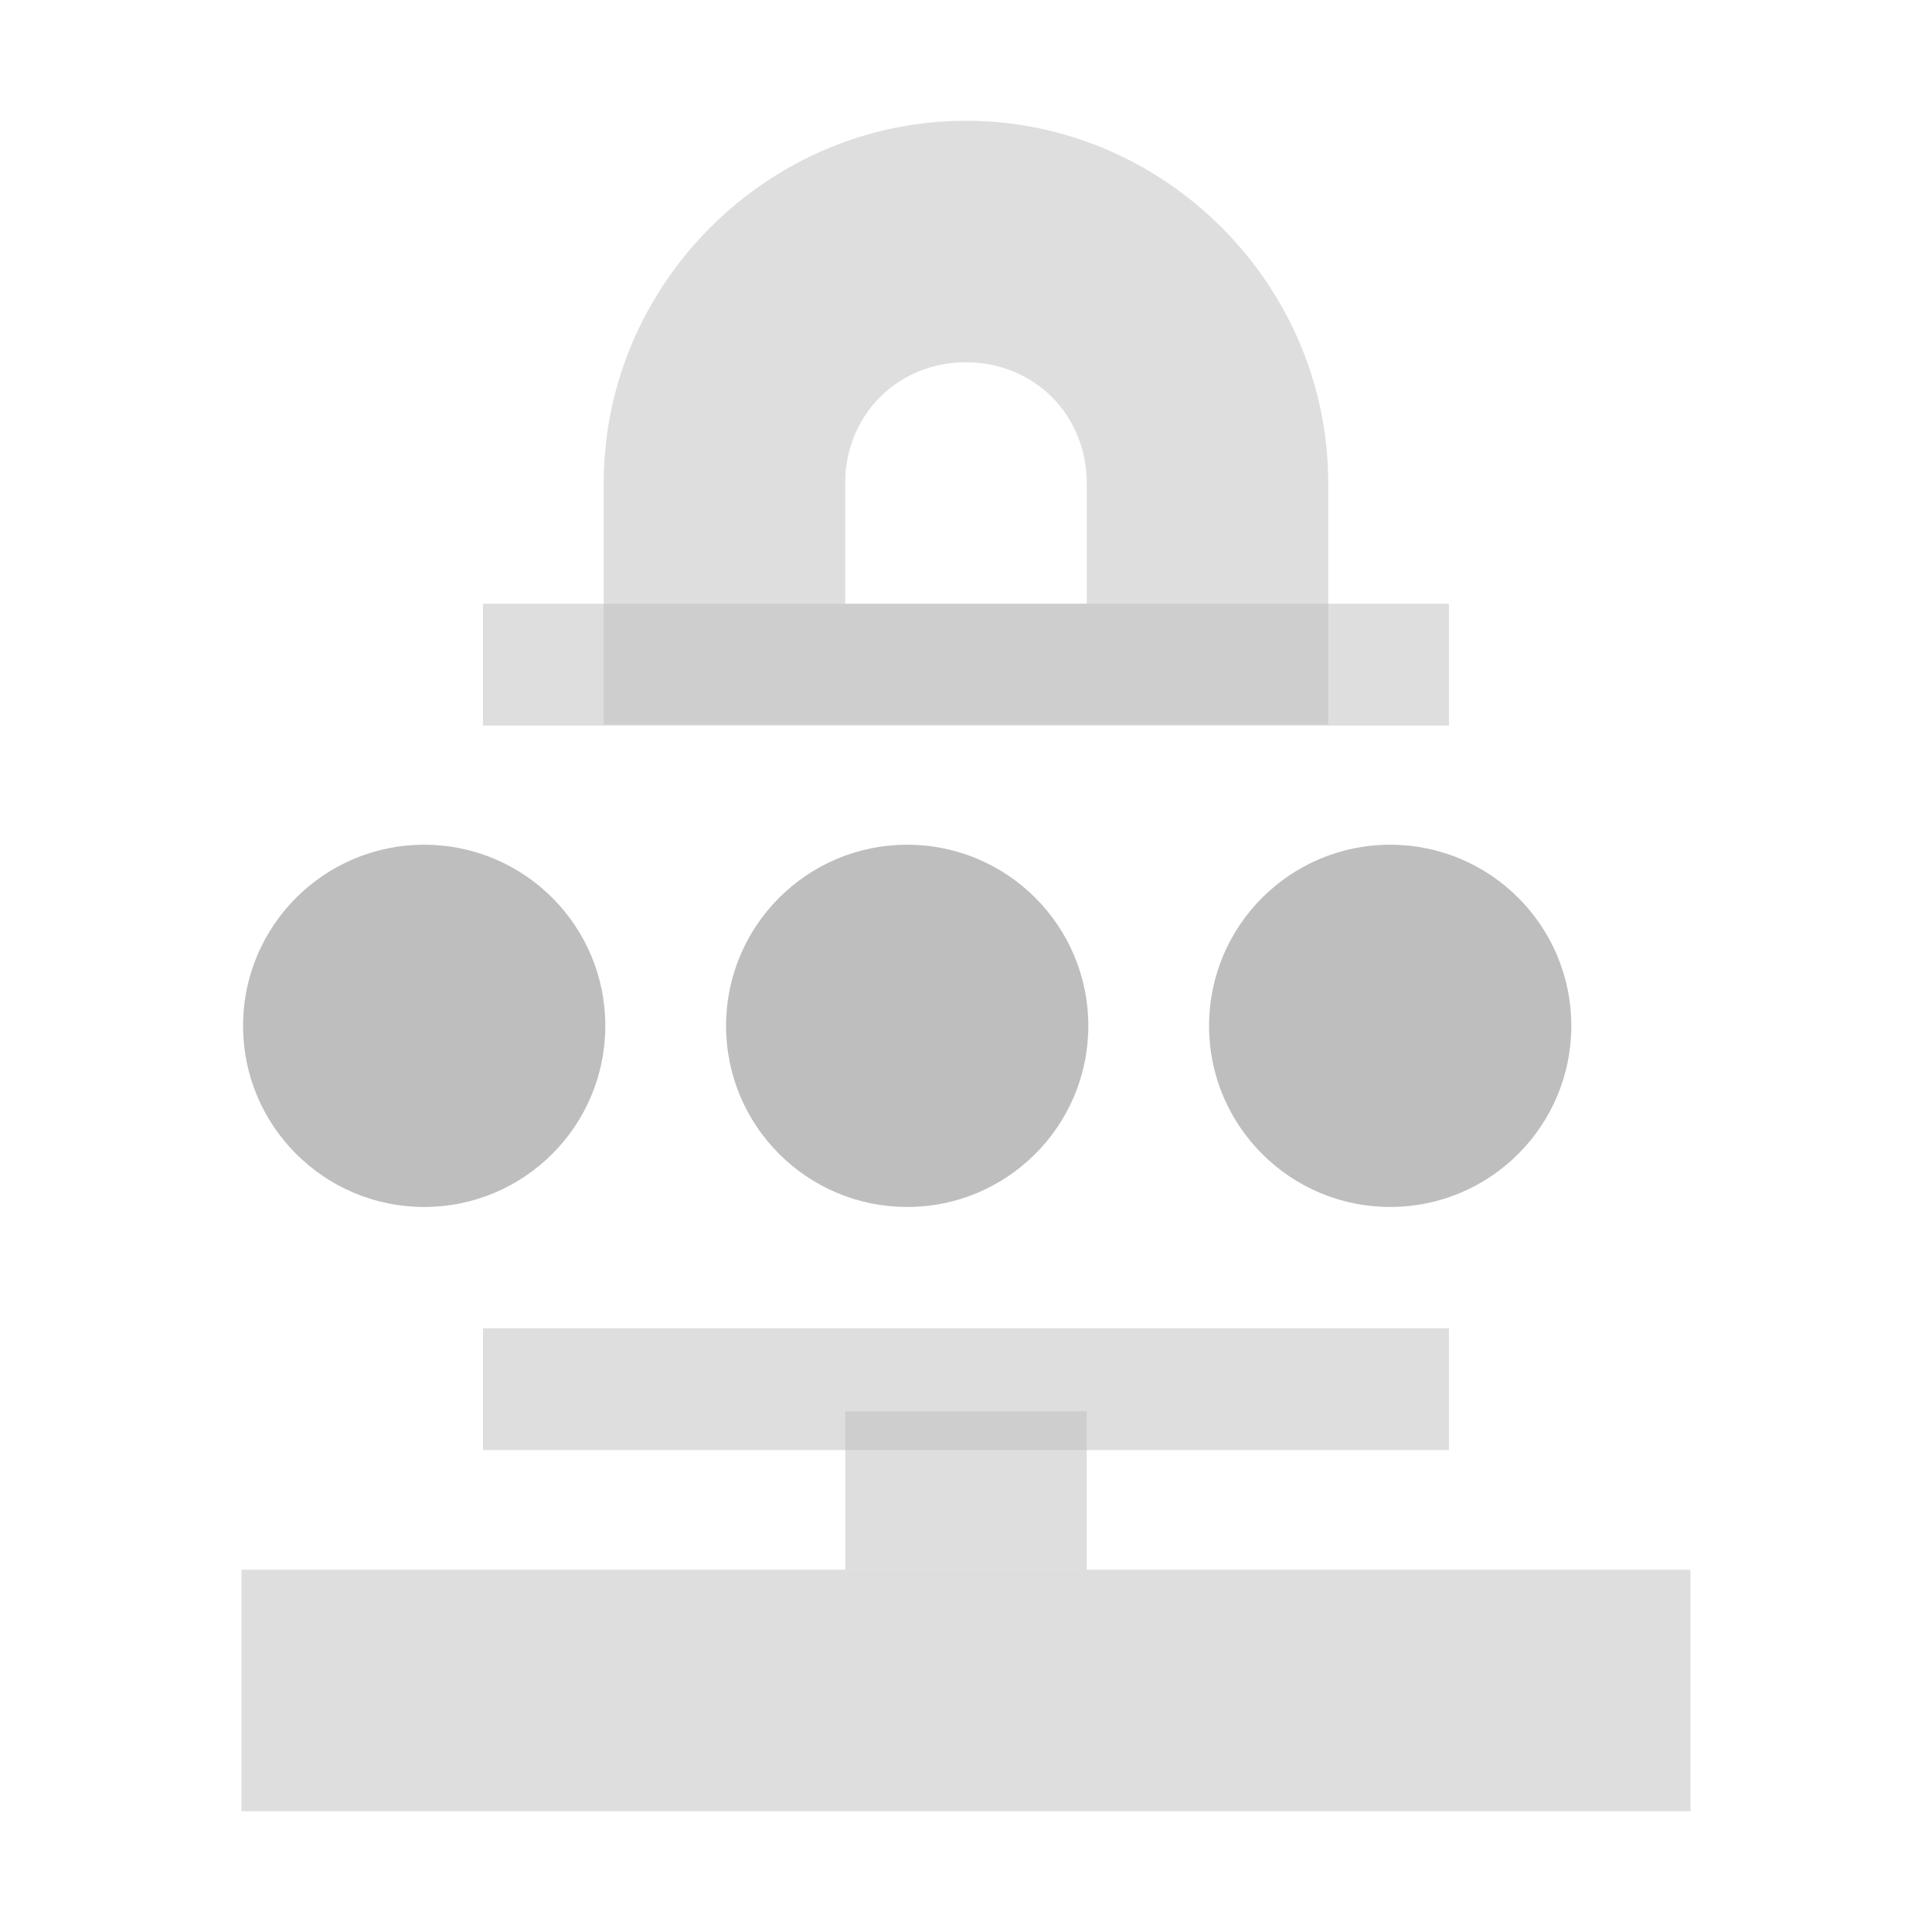
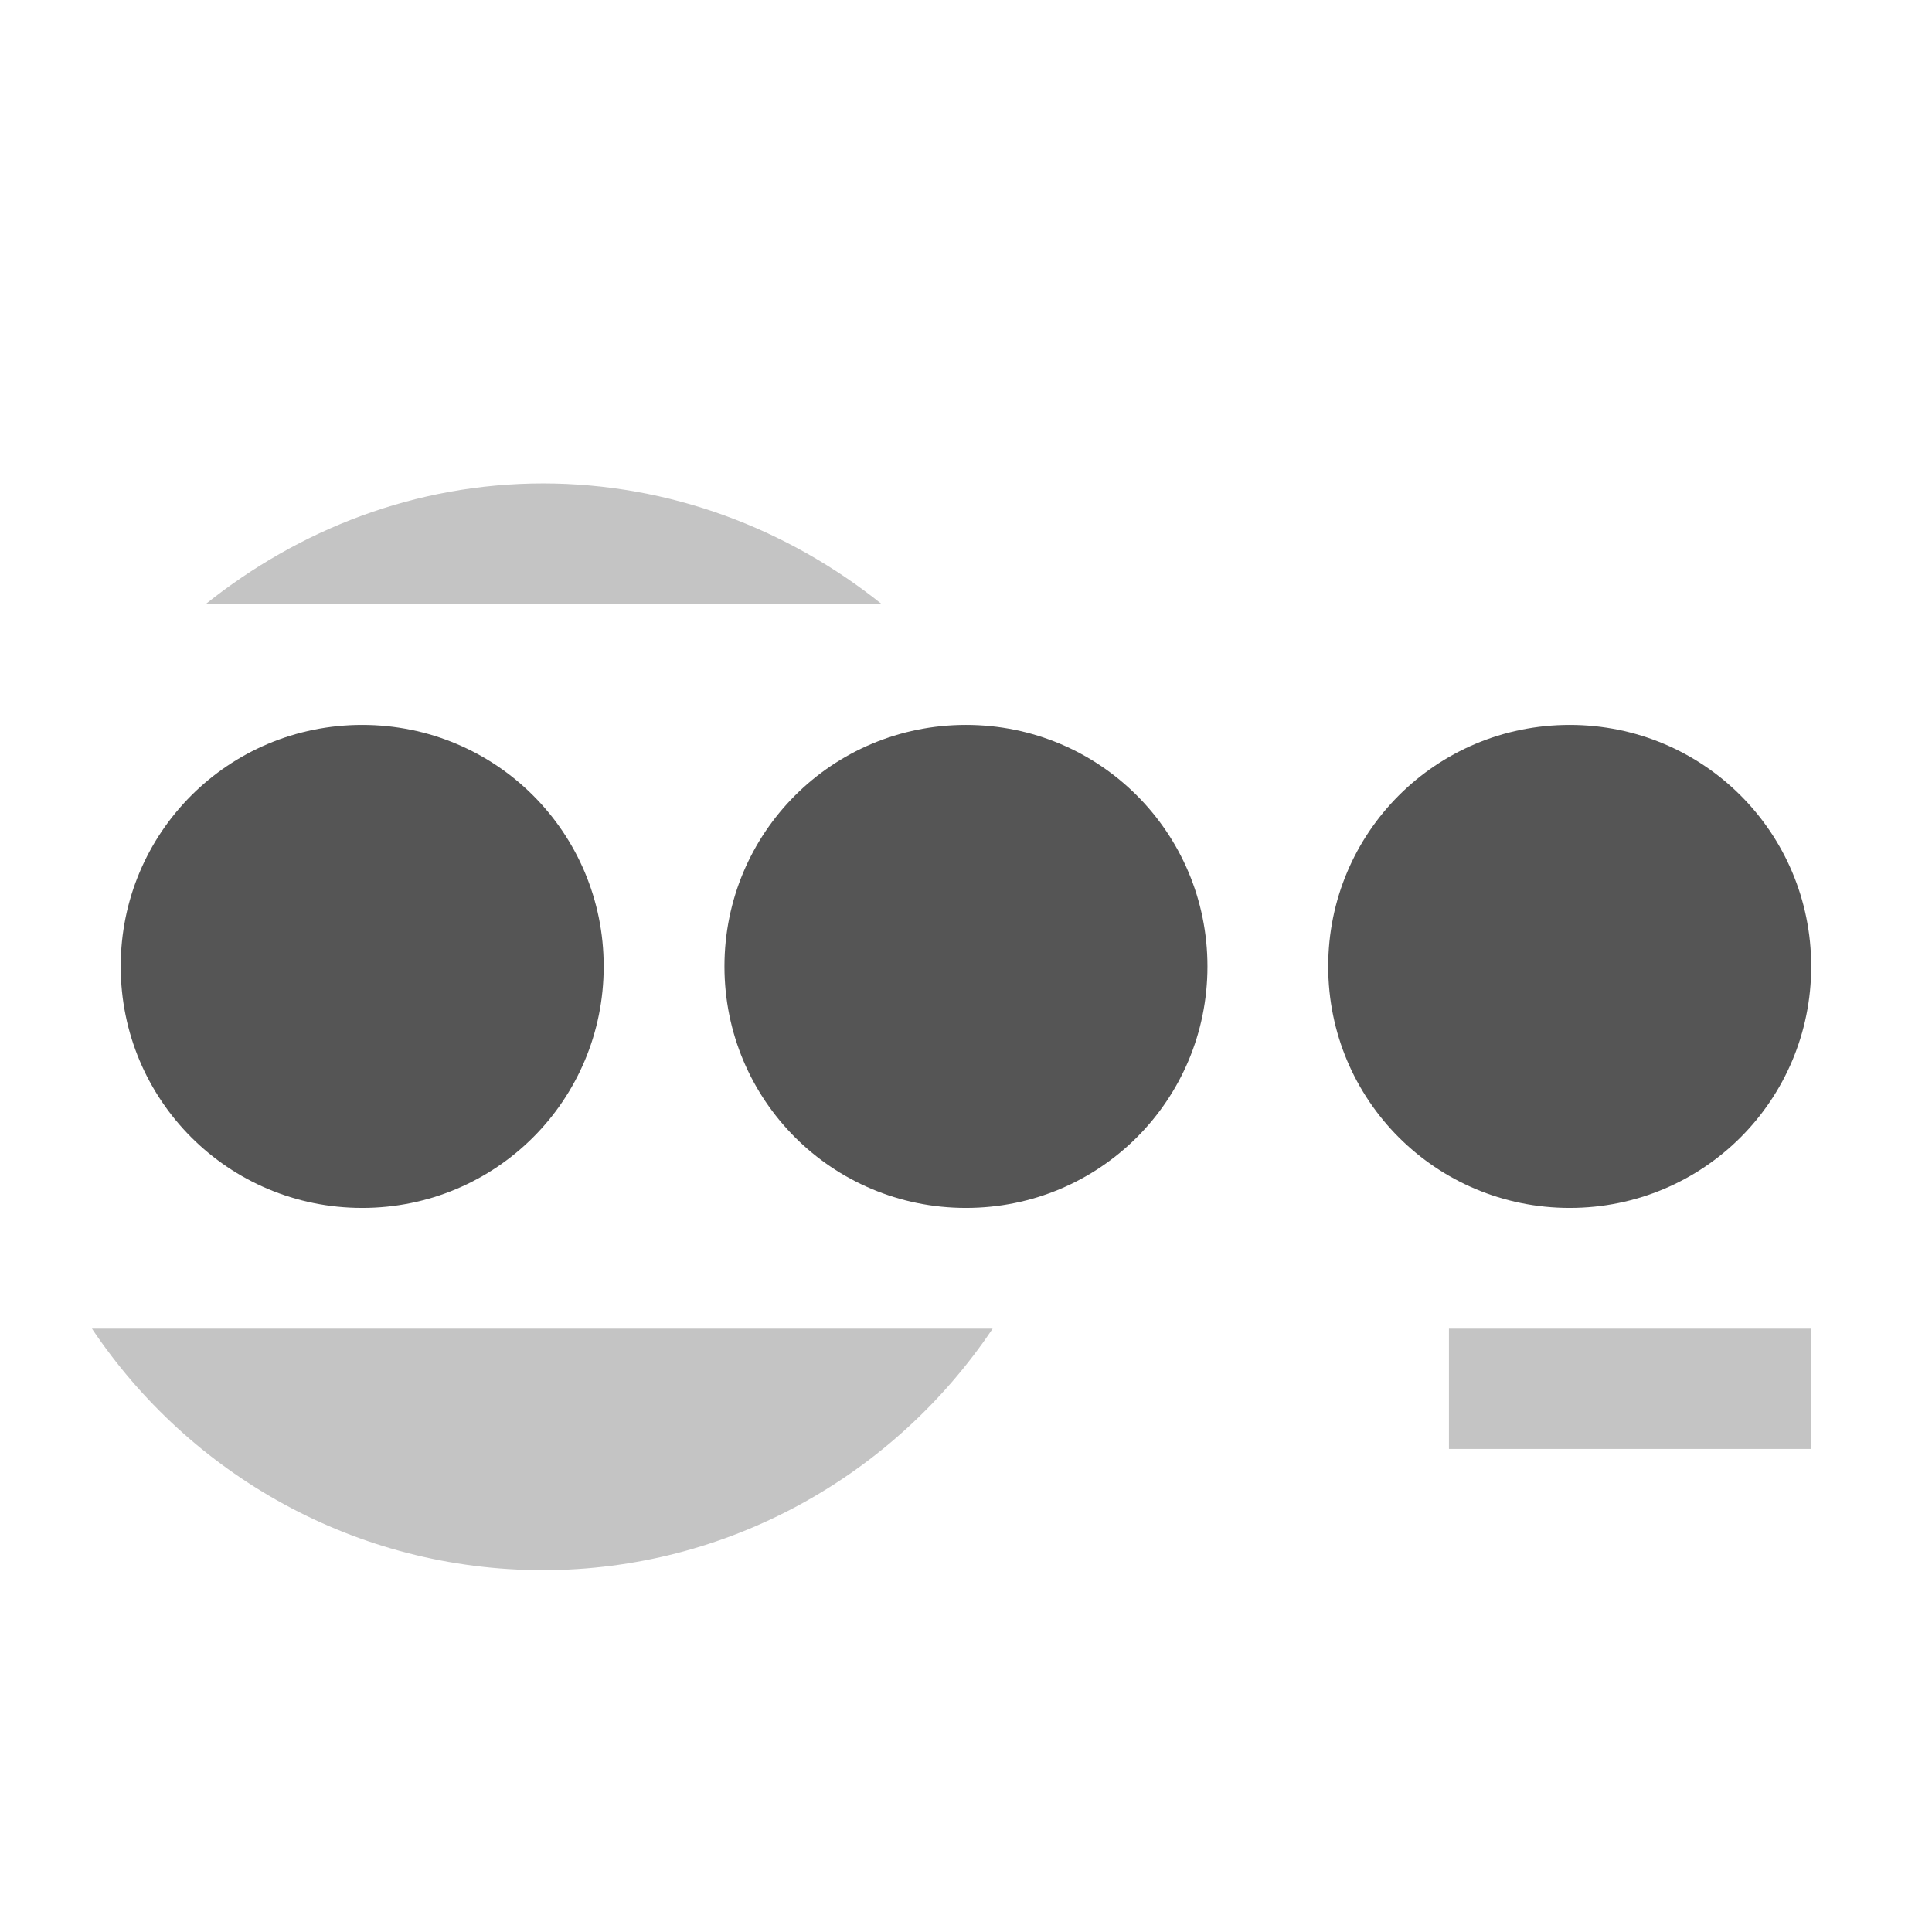
- <svg xmlns="http://www.w3.org/2000/svg" height="16" id="svg7384" version="1.1" width="16">
-   <defs id="defs7386" />
-   <g id="layer9" style="display:inline" transform="translate(-241.0002,-237)">
-     <path d="m 248,248.688 0,1.312 2,0 0,-1.312 -2,0 z" id="path4998" style="font-size:medium;font-style:normal;font-variant:normal;font-weight:normal;font-stretch:normal;text-indent:0;text-align:start;text-decoration:none;line-height:normal;letter-spacing:normal;word-spacing:normal;text-transform:none;direction:ltr;block-progression:tb;writing-mode:lr-tb;text-anchor:start;baseline-shift:baseline;opacity:0.5;color:#bebebe;fill:#bebebe;fill-opacity:1;fill-rule:nonzero;stroke:none;stroke-width:2;marker:none;visibility:visible;display:inline;overflow:visible;enable-background:accumulate;font-family:Sans;-inkscape-font-specification:Sans" />
-     <path d="m 243,250 0,2 12,0 0,-2 -12,0 z" id="path5000" style="font-size:medium;font-style:normal;font-variant:normal;font-weight:normal;font-stretch:normal;text-indent:0;text-align:start;text-decoration:none;line-height:normal;letter-spacing:normal;word-spacing:normal;text-transform:none;direction:ltr;block-progression:tb;writing-mode:lr-tb;text-anchor:start;baseline-shift:baseline;opacity:0.5;color:#bebebe;fill:#bebebe;fill-opacity:1;fill-rule:nonzero;stroke:none;stroke-width:2;marker:none;visibility:visible;display:inline;overflow:visible;enable-background:accumulate;font-family:Sans;-inkscape-font-specification:Sans" />
-     <rect height="1.009" id="rect5002" ry="0" style="opacity:0.5;color:#bebebe;fill:#bebebe;fill-opacity:1;fill-rule:nonzero;stroke:none;stroke-width:1;marker:none;visibility:visible;display:inline;overflow:visible" width="8" x="245" y="242" />
-     <path d="m 249,238 c -1.645,0 -3,1.355 -3,3 l 0,2 6,0 0,-2 c 0,-1.645 -1.355,-3 -3,-3 z m 0,2 c 0.564,0 1,0.436 1,1 l 0,1 -2,0 0,-1 c 0,-0.564 0.436,-1 1,-1 z" id="path5004" style="font-size:medium;font-style:normal;font-variant:normal;font-weight:normal;font-stretch:normal;text-indent:0;text-align:start;text-decoration:none;line-height:normal;letter-spacing:normal;word-spacing:normal;text-transform:none;direction:ltr;block-progression:tb;writing-mode:lr-tb;text-anchor:start;baseline-shift:baseline;opacity:0.5;color:#bebebe;fill:#bebebe;fill-opacity:1;stroke:none;stroke-width:3;marker:none;visibility:visible;display:inline;overflow:visible;enable-background:accumulate;font-family:Sans;-inkscape-font-specification:Sans" />
-     <rect height="1.009" id="rect10502" ry="0" style="opacity:0.5;color:#bebebe;fill:#bebebe;fill-opacity:1;fill-rule:nonzero;stroke:none;stroke-width:1;marker:none;visibility:visible;display:inline;overflow:visible" width="8" x="245" y="248" />
-     <path d="m 29,209 a 1,1 0 1 1 -2,0 1,1 0 1 1 2,0 z" id="path4955-1-1" style="fill:#bebebe;fill-opacity:1;stroke:none;display:inline" transform="matrix(1.5,0,0,1.5,202.5132,-68.0044)" />
-     <path d="m 29,209 a 1,1 0 1 1 -2,0 1,1 0 1 1 2,0 z" id="path4957-2-6" style="fill:#bebebe;fill-opacity:1;stroke:none;display:inline" transform="matrix(1.5,0,0,1.5,206.5132,-68.0044)" />
-     <path d="m 29,209 a 1,1 0 1 1 -2,0 1,1 0 1 1 2,0 z" id="path4959-4-4" style="fill:#bebebe;fill-opacity:1;stroke:none;display:inline" transform="matrix(1.5,0,0,1.5,210.5132,-68.0044)" />
+ <svg xmlns="http://www.w3.org/2000/svg" xmlns:ns1="http://www.openswatchbook.org/uri/2009/osb" height="16" id="svg7384" style="enable-background:new" version="1.1" width="16">
+   <defs id="defs7386">
+     <linearGradient id="linearGradient5606" ns1:paint="solid">
+       <stop id="stop5608" offset="0" style="stop-color:#000000;stop-opacity:1;" />
+     </linearGradient>
+     <filter id="filter7554" style="color-interpolation-filters:sRGB">
+       <feBlend id="feBlend7556" in2="BackgroundImage" mode="darken" />
+     </filter>
+   </defs>
+   <g id="layer9" style="display:inline" transform="translate(-465.0004,435.0034)">
+     <path d="m 469.5,-431 c -1.063,0 -2.027,0.384 -2.797,1 l 5.6,0 c -0.779,-0.625 -1.756,-0.999 -2.803,-1 z m -3.738,7 c 0.807,1.205 2.179,2 3.738,2 1.521,-0.002 2.9,-0.777 3.721,-2 l -7.459,0 z m 11.238,0 0,0.996 3,0 0,-0.996 -3,0 z" id="path5810" style="display:inline;opacity:0.35;fill:#555555;fill-opacity:1;stroke:none;stroke-width:31;stroke-miterlimit:4;stroke-dasharray:none;stroke-opacity:1;enable-background:new" />
+     <path d="m 468,-429 c -1.108,0 -2,0.892 -2,2 0,1.108 0.892,2 2,2 1.108,0 2,-0.892 2,-2 0,-1.108 -0.892,-2 -2,-2 z m 5,0 c -1.108,0 -2,0.892 -2,2 0,1.108 0.892,2 2,2 1.108,0 2,-0.892 2,-2 0,-1.108 -0.892,-2 -2,-2 z m 5,0 c -1.108,0 -2,0.892 -2,2 0,1.108 0.892,2 2,2 1.108,0 2,-0.892 2,-2 0,-1.108 -0.892,-2 -2,-2 z" id="rect8040-5-9-7" style="color:#000000;display:inline;overflow:visible;visibility:visible;fill:#555555;fill-opacity:1;fill-rule:nonzero;stroke:none;stroke-width:1;marker:none;enable-background:new" />
  </g>
-   <g id="layer10" transform="translate(-241.0002,-237)" />
-   <g id="layer11" transform="translate(-241.0002,-237)" />
-   <g id="layer13" transform="translate(-241.0002,-237)" />
-   <g id="layer14" transform="translate(-241.0002,-237)" />
-   <g id="layer15" style="display:inline" transform="translate(-241.0002,-237)" />
-   <g id="g71291" style="display:inline" transform="translate(-241.0002,-237)" />
-   <g id="g4953" style="display:inline" transform="translate(-241.0002,-237)" />
-   <g id="layer12" style="display:inline" transform="translate(-241.0002,-237)" />
+   <g id="layer10" style="display:inline;filter:url(#filter7554)" transform="translate(-465.0004,435.0034)" />
+   <g id="layer1" style="display:inline" transform="translate(-224.0002,-181.9966)" />
+   <g id="layer14" style="display:inline" transform="translate(-465.0004,435.0034)" />
+   <g id="layer15" style="display:inline" transform="translate(-465.0004,435.0034)" />
+   <g id="g71291" style="display:inline" transform="translate(-465.0004,435.0034)" />
+   <g id="layer2" style="display:inline" transform="translate(-224.0002,-31.99664)" />
+   <g id="g6058" style="display:inline" transform="translate(-224.0002,-31.99664)" />
+   <g id="layer12" style="display:inline" transform="translate(-465.0004,435.0034)" />
</svg>
